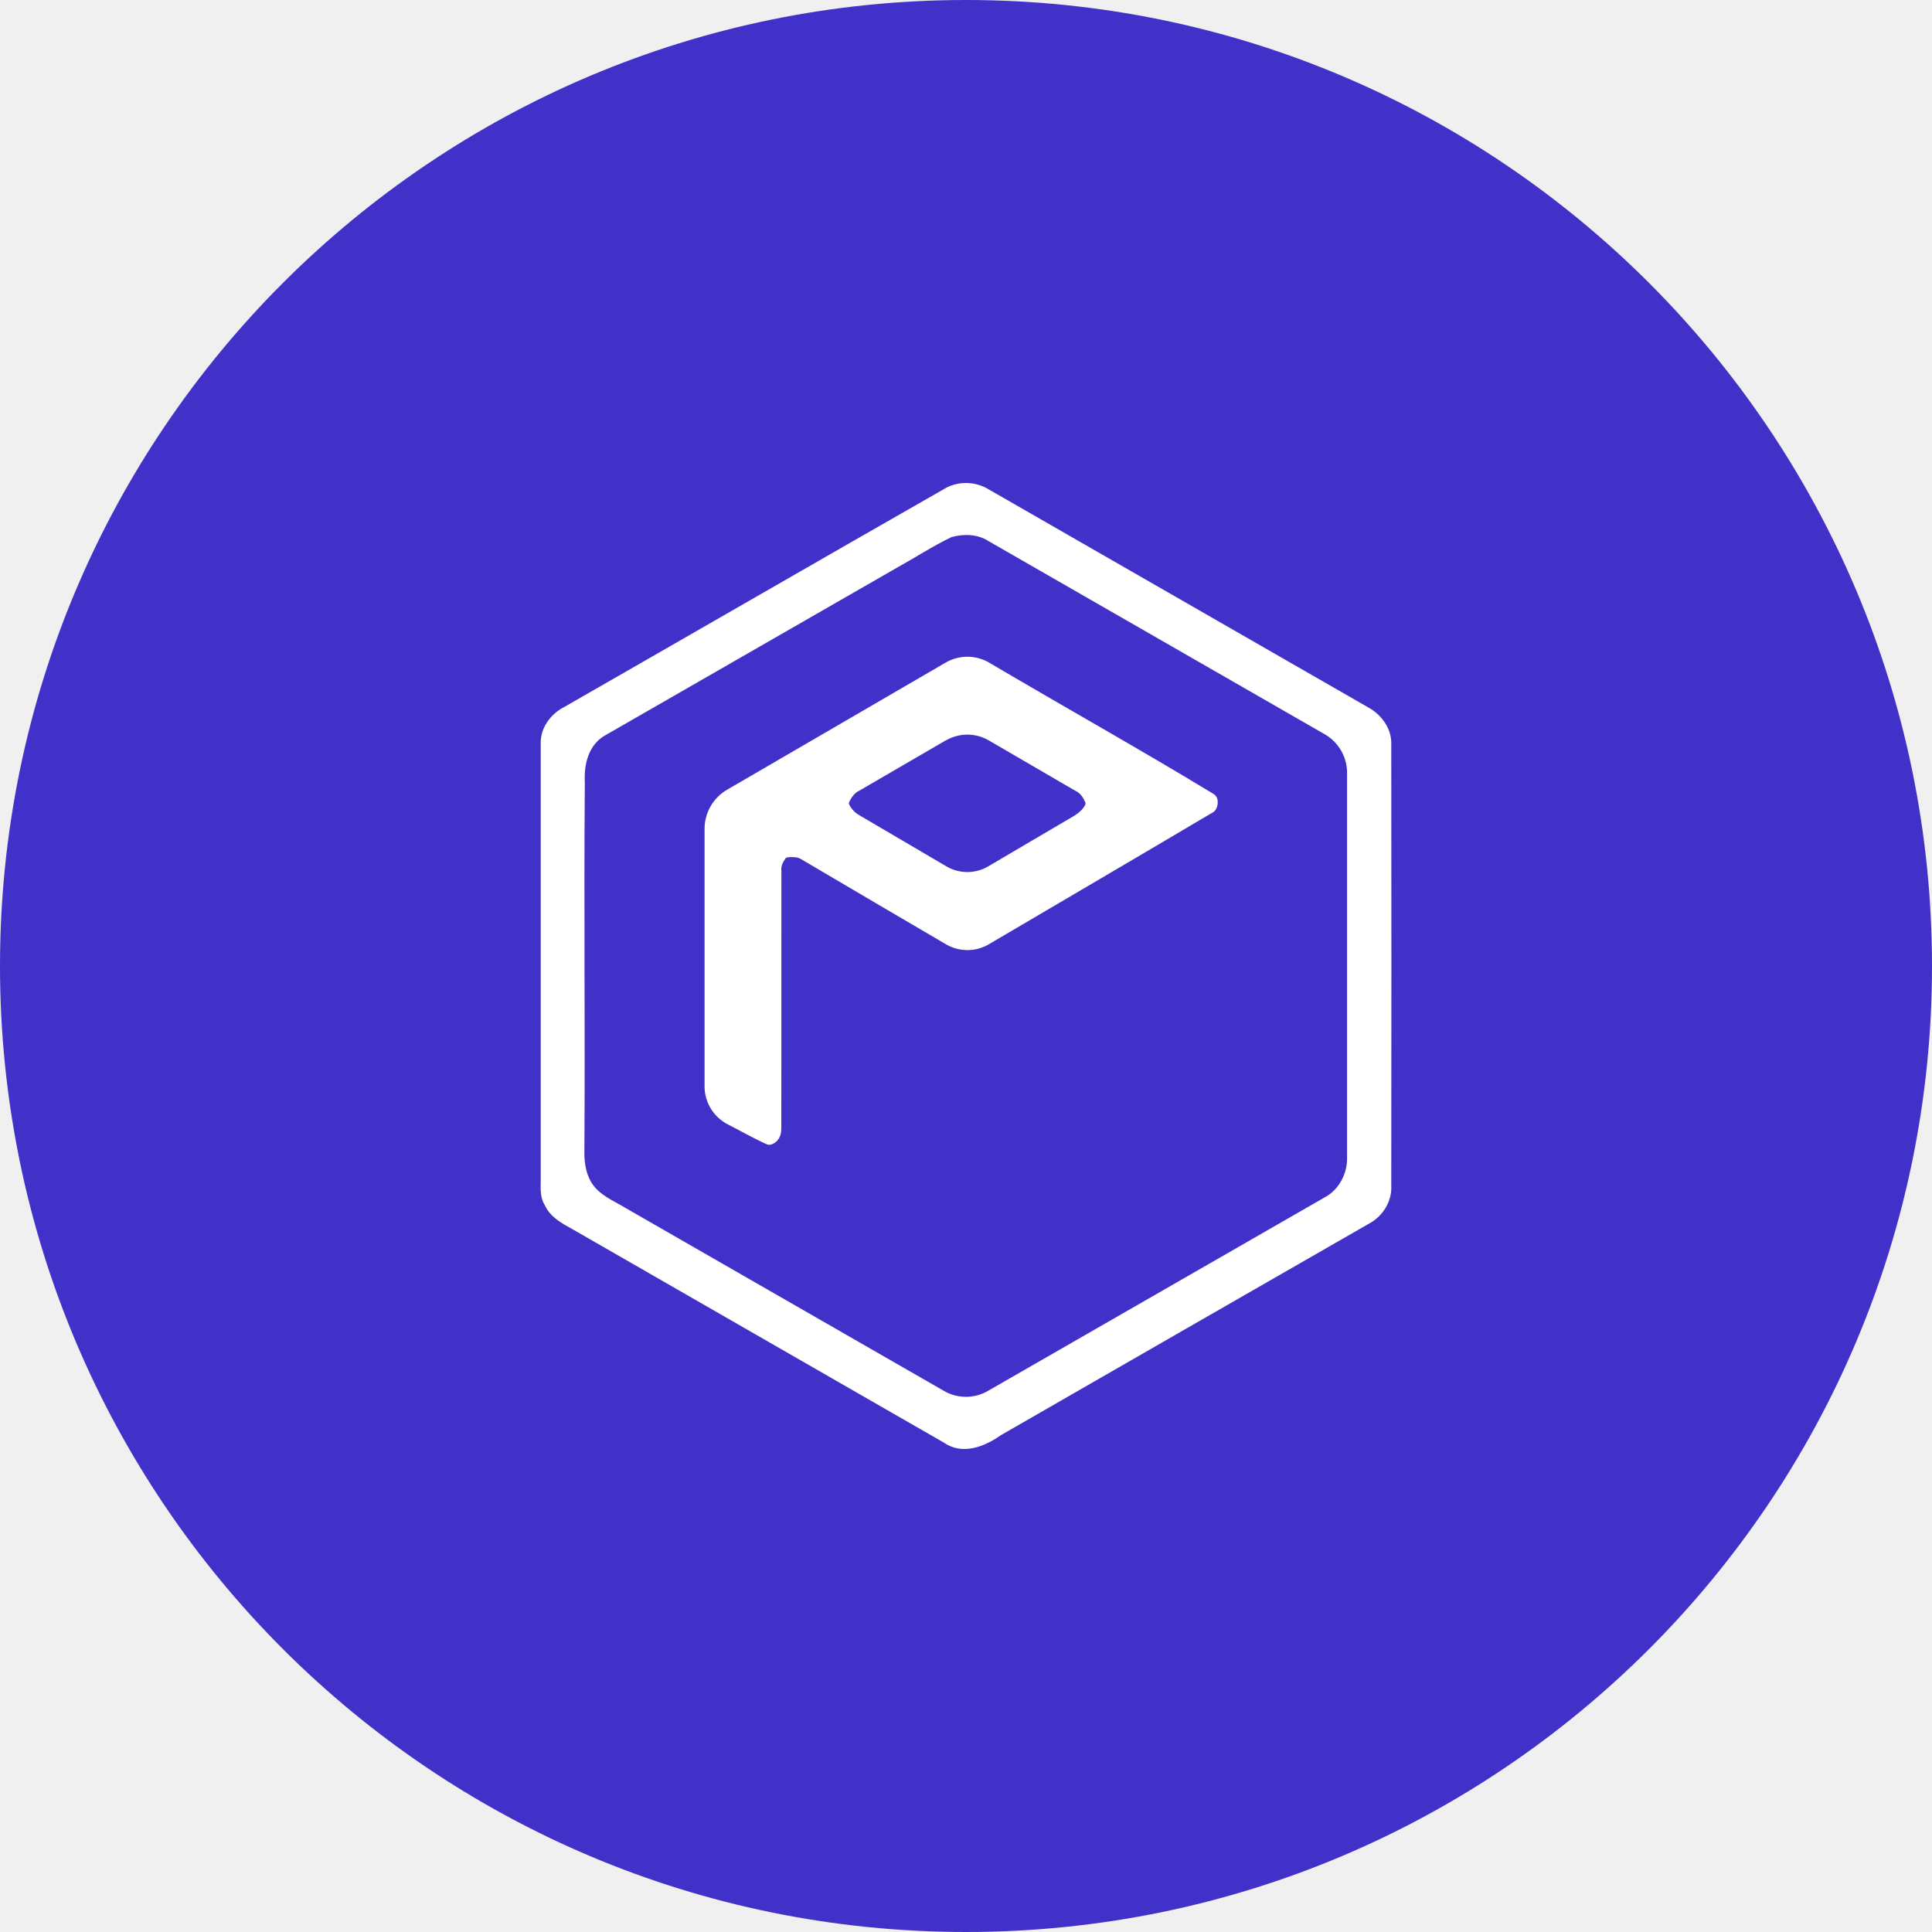
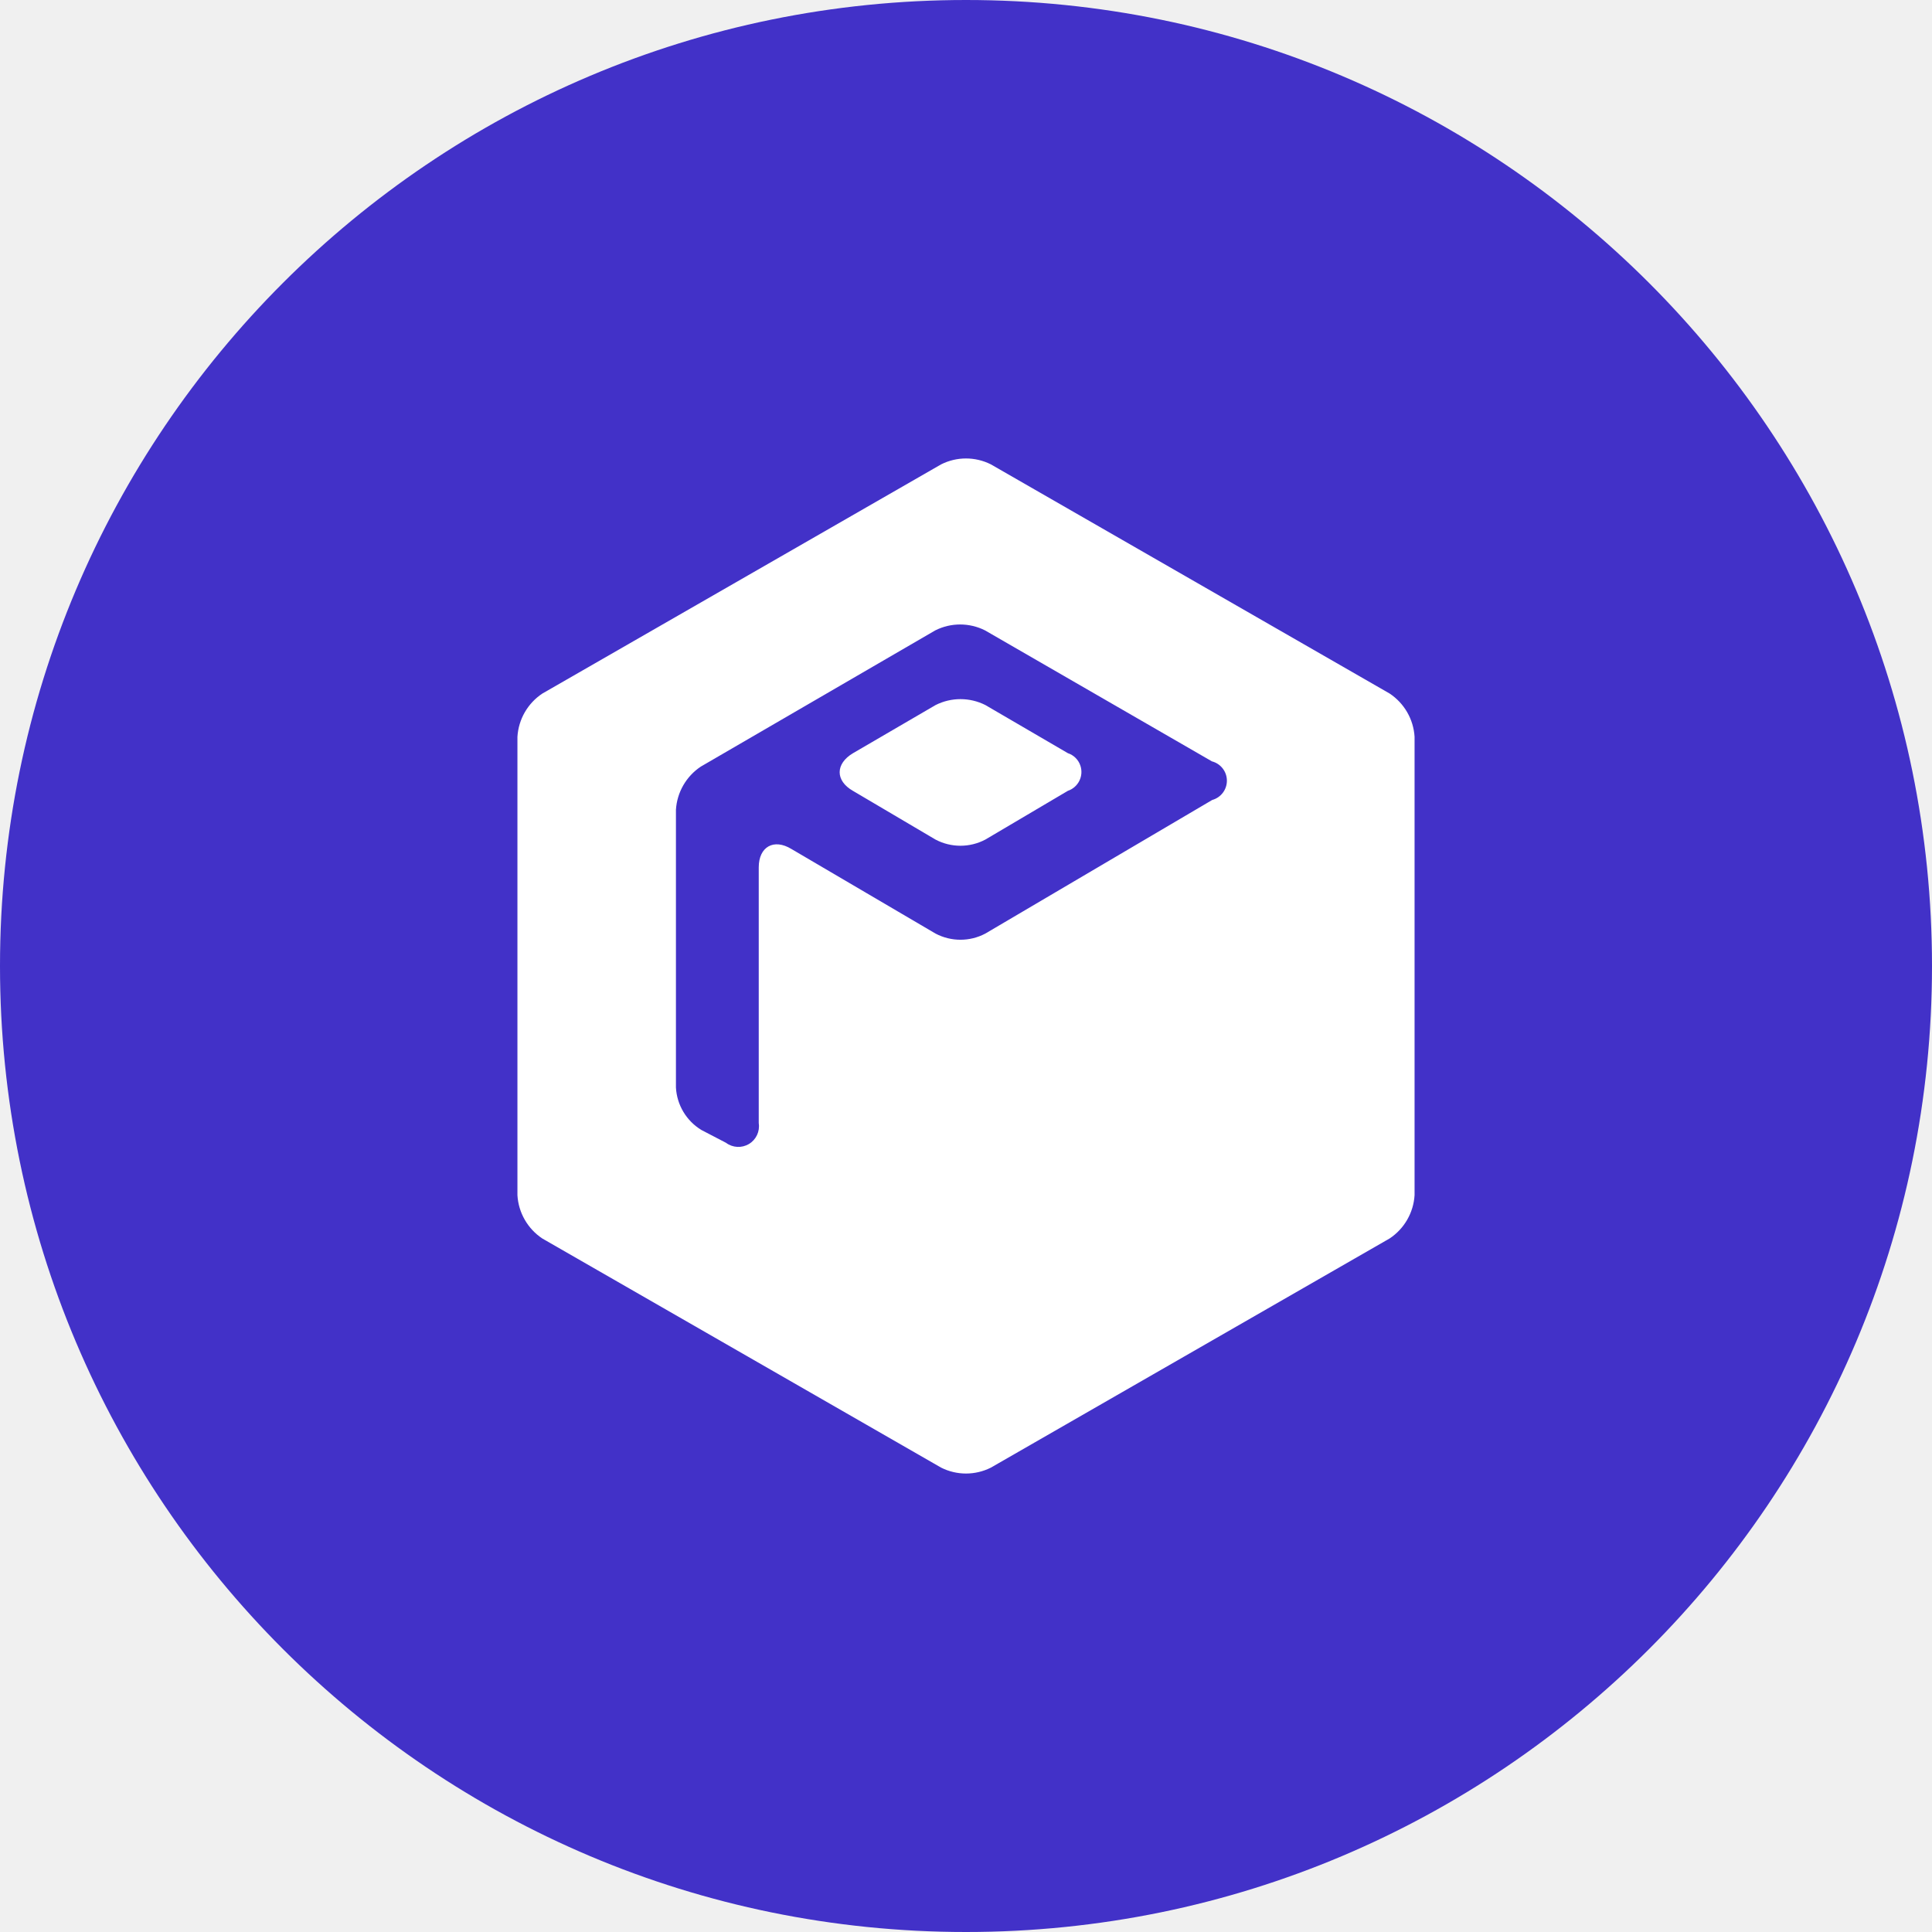
<svg xmlns="http://www.w3.org/2000/svg" viewBox="0 0 1024 1024">
  <circle cx="512" cy="512" r="512" style="fill:#4231c8" />
-   <path d="M502.05 258.23a23.19 23.19 0 0 1 21.55.9q101.3 58.19 202.58 116.38c6.36 3.86 11.29 10.77 11.22 18.42q.14 117.31 0 234.64c.43 8.18-4.52 16.08-11.65 19.9Q628 704.57 530.38 760.74c-8.65 6.13-20.39 10.64-30.07 3.9l-196.64-113c-5.74-3.15-12-6.49-14.84-12.76-3.1-4.82-2.1-10.67-2.23-16.08V393.93c-.21-8 5.16-15.4 12.1-19 67.79-38.83 135.46-77.93 203.35-116.7zm2.18 26.47c-9.92 4.8-19.19 10.86-28.83 16.19q-77.4 44.46-154.74 88.92c-8.7 4.93-11.24 15.35-10.69 24.67-.53 65.08.19 130.13-.23 195.19-.21 7.24 1.13 15 6.28 20.43 4.39 4.58 10.45 7 15.78 10.3L499.95 737a23.21 23.21 0 0 0 23.88.09q89.34-51.41 178.72-102.71c7.37-4.11 11.69-12.68 11.42-21q-.06-102.26 0-204.5a23.67 23.67 0 0 0-12.34-20q-88.86-51-177.63-102.05c-5.82-3.78-13.3-3.98-19.77-2.13zm-2.69 66.3a22.94 22.94 0 0 1 23.39.6c39.31 23.2 79.18 45.48 118.19 69.16a4.63 4.63 0 0 1 2.24 3.46c.29 2.82-.59 5.73-3.48 6.92C603 454.18 564 477 525 499.95a22.51 22.51 0 0 1-23.32.71q-38.52-22.54-76.93-45.21c-2.16-1.37-4.74-1.25-7.19-1.07a1.76 1.76 0 0 0-1.31.73c-1.32 1.87-2.39 3.94-2.1 6.33-.08 45.66.06 91.3-.06 137 0 3.92-1.82 6.91-5.18 8.14a3.32 3.32 0 0 1-2.49-.08c-7.07-3.15-13.77-7.06-20.66-10.55a22.7 22.7 0 0 1-12.33-19.68q-.06-68.66 0-137.34a24 24 0 0 1 12-20.39q58.04-33.78 116.11-67.54zm0 41.27q-23.13 13.39-46.2 26.86c-2.51 1.19-4 3.45-5.21 5.86a1.75 1.75 0 0 0 .07 1.63 13.32 13.32 0 0 0 5.3 5.49q23.13 13.65 46.32 27.2a21.89 21.89 0 0 0 21.65.06c13.45-7.86 26.84-15.83 40.31-23.71 4.13-2.54 9.06-4.55 11.39-9.05a1.75 1.75 0 0 0 0-1.52c-1.15-2.5-2.66-4.85-5.29-6q-23-13.39-46-26.77a22.56 22.56 0 0 0-22.3-.01z" style="fill:#fff" />
+   <path d="m566 399.2-43.73-25.51a29.33 29.33 0 0 0-26.38 0l-43.76 25.51c-9.37 5.55-9.54 14.58 0 20l43.73 25.8a28.29 28.29 0 0 0 26.38 0L566 419.15a10.55 10.55 0 0 0 6.61-13.4 10.42 10.42 0 0 0-6.61-6.55Zm170.59-31.58-211.4-121.49a29.33 29.33 0 0 0-26.38 0L287.44 367.61a29.68 29.68 0 0 0-13.19 22.91v243a29.68 29.68 0 0 0 13.19 22.91l211.37 121.44a29.33 29.33 0 0 0 26.38 0l211.37-121.48a29.68 29.68 0 0 0 13.19-22.91v-243a29.68 29.68 0 0 0-13.19-22.87ZM642.5 424l-120.26 70.82a28.29 28.29 0 0 1-26.38 0L419.5 450c-9.37-5.73-17.35-1.21-17.35 9.72V595.3a10.93 10.93 0 0 1-17.35 10.41l-13-6.77a28.11 28.11 0 0 1-13.54-22.56V429.22a29.68 29.68 0 0 1 13.19-22.91l124.26-72.19a29.33 29.33 0 0 1 26.38 0l120.26 69.42a10.59 10.59 0 0 1 .15 20.46Z" style="fill:#fff" />
</svg>
